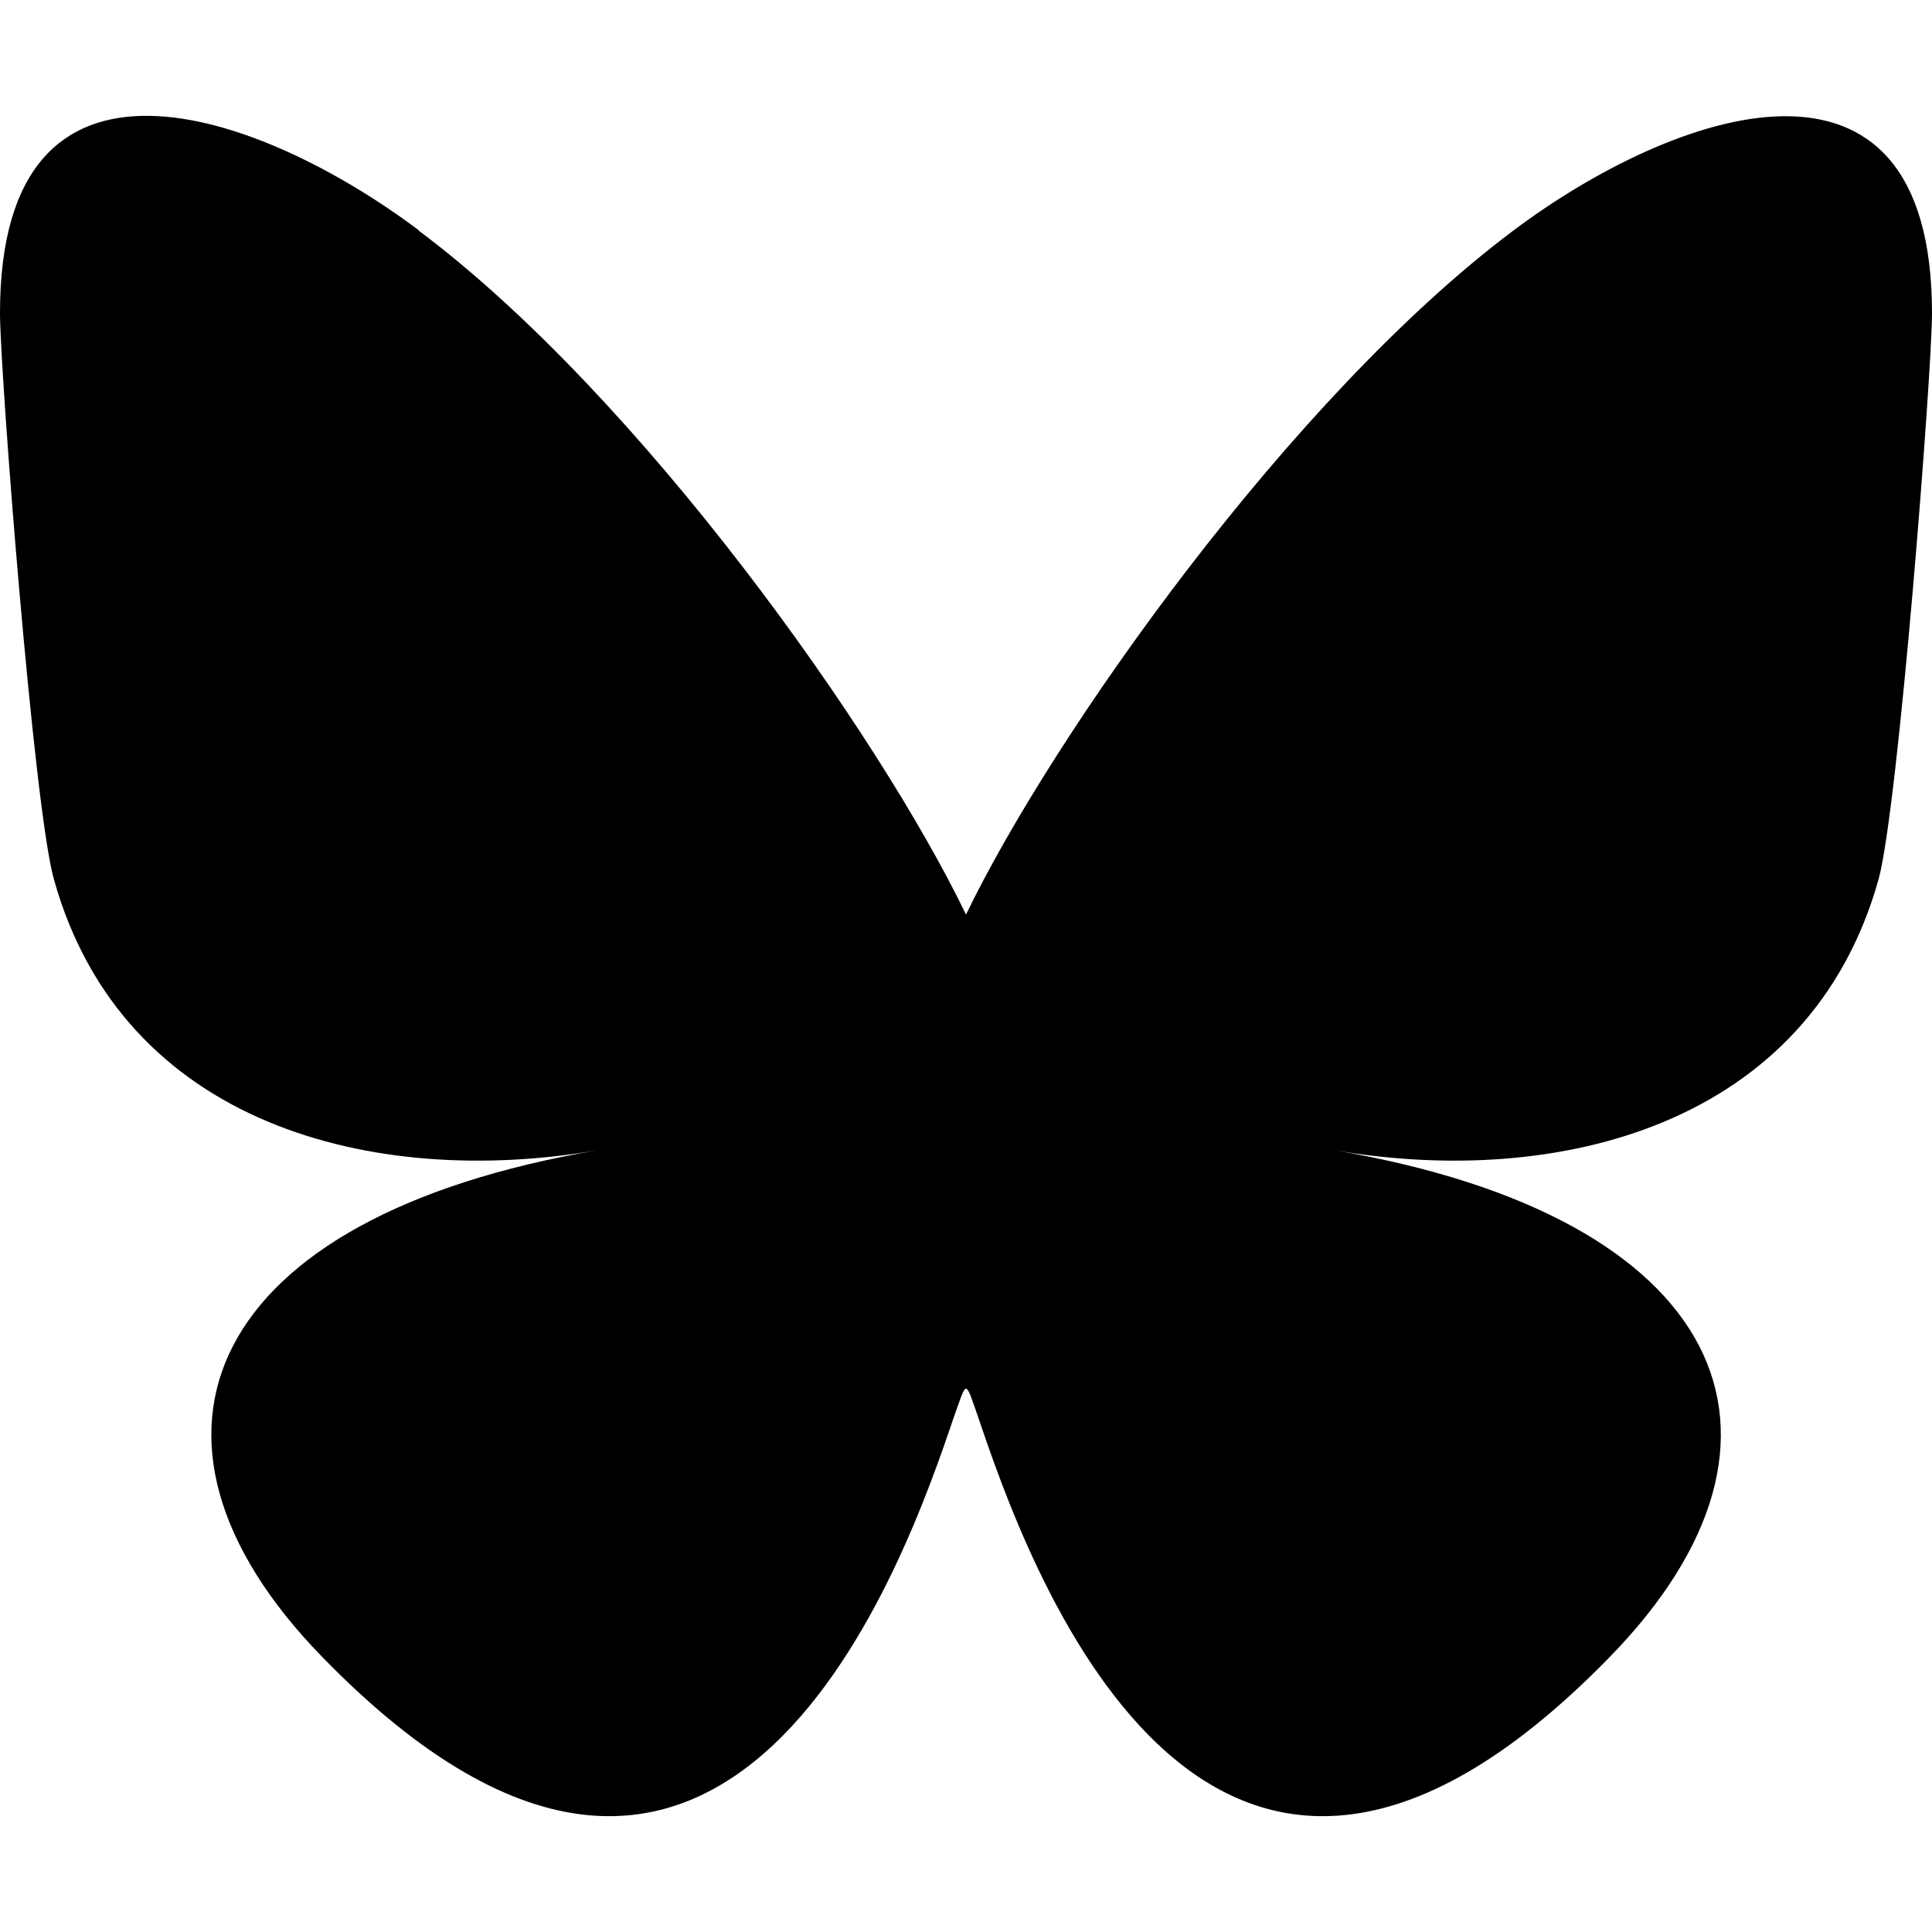
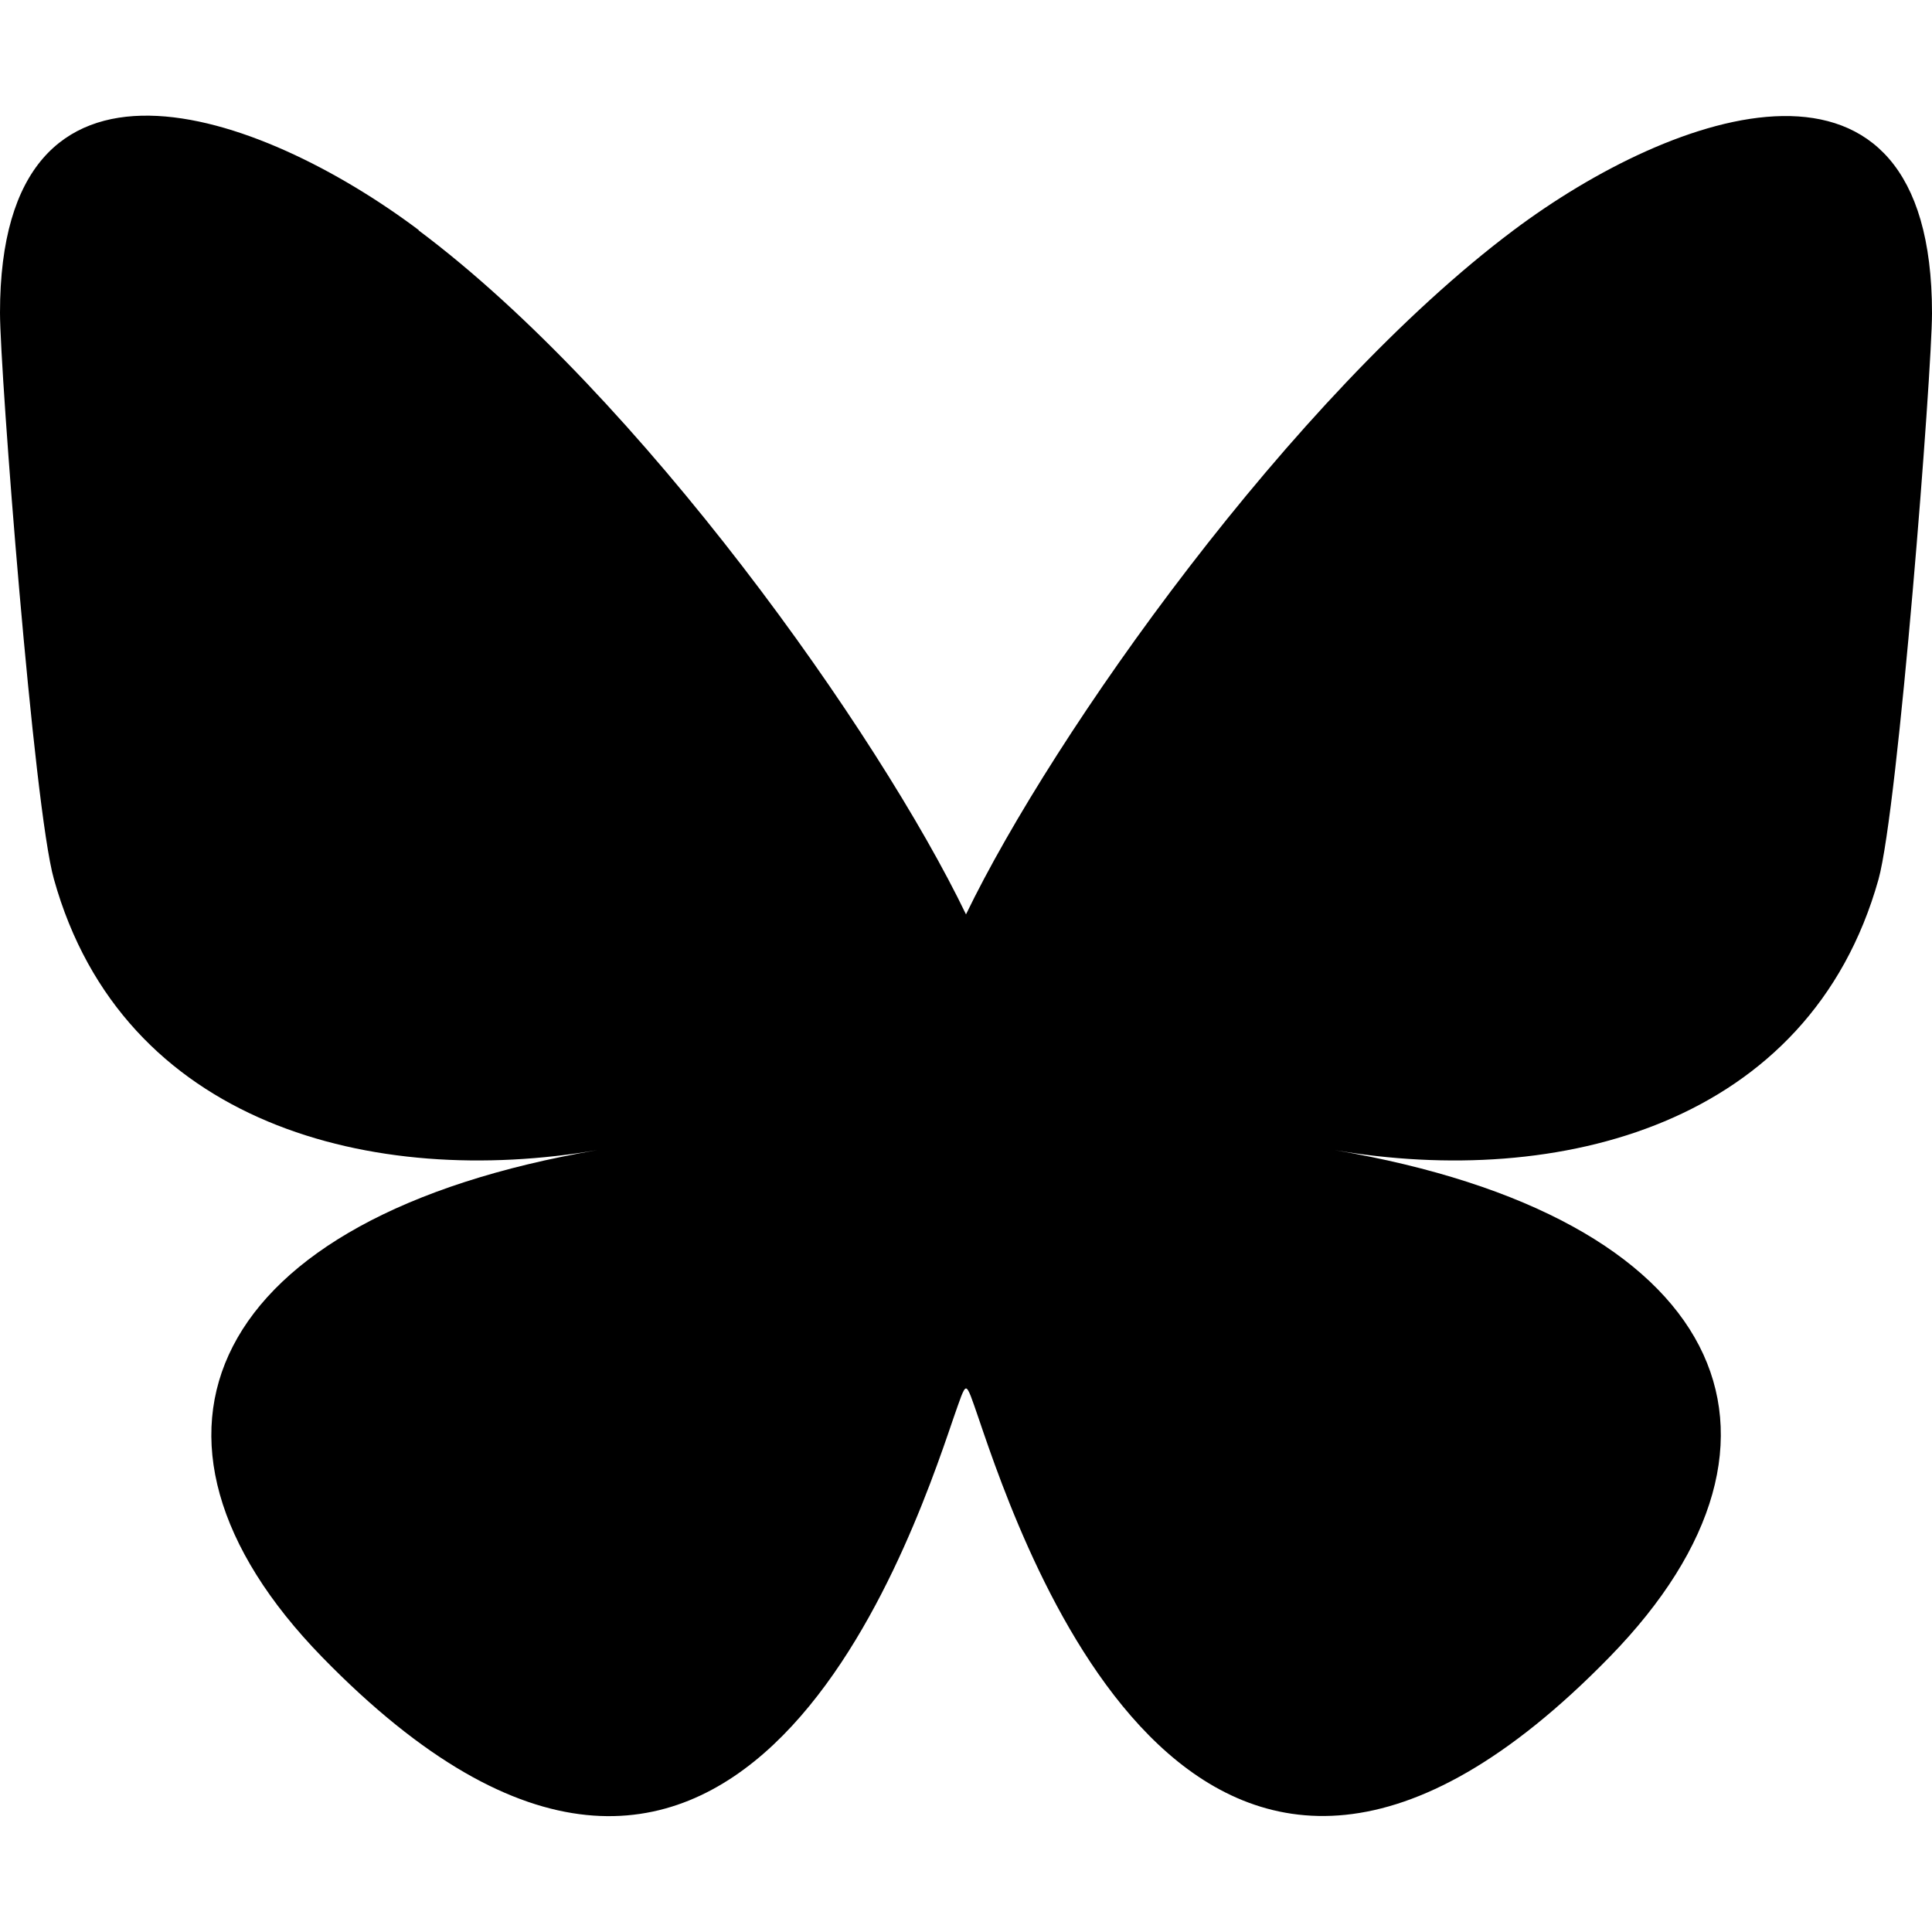
- <svg xmlns="http://www.w3.org/2000/svg" viewBox="0 0 509 509" version="1.1" id="svg1" width="509" height="509">
-   <defs id="defs1" />
-   <path d="M 110.3,60.746 C 168.7,104.445 231.5,193.245 254.5,240.946 c 23,-47.6 85.8,-136.4 144.2,-180.2 42.1,-31.6 110.3,-56 110.3,21.8 0,15.5 -8.9,130.5 -14.1,149.2 -18.2,64.8 -84.4,81.4 -143.3,71.3 102.9,17.5 129.1,75.5 72.5,133.5 -107.4,110.2 -154.3,-27.6 -166.3,-62.9 v 0 c -1.7,-4.9 -2.6,-7.8 -3.3,-7.8 -0.7,0 -1.6,3 -3.3,7.8 v 0 c -12,35.3 -59,173.1 -166.3,62.9 -56.5,-58 -30.4,-116 72.5,-133.5 -58.9,10.1 -125.1,-6.5 -143.2,-71.4 C 8.9,212.946 0,97.946 0,82.446 c 0,-77.8 68.2,-53.4 110.3,-21.8 z" id="path1" />
+ <svg xmlns="http://www.w3.org/2000/svg" viewBox="0 0 509 509">
+   <path d="M110.3 60.7c58.4 43.7 121.2 132.5 144.2 180.2 23-47.6 85.8-136.4 144.2-180.2C440.8 29.1 509 4.7 509 82.5c0 15.5-8.9 130.5-14.1 149.2-18.2 64.8-84.4 81.4-143.3 71.3 102.9 17.5 129.1 75.5 72.5 133.5-107.4 110.2-154.3-27.6-166.3-62.9-1.7-4.9-2.6-7.8-3.3-7.8s-1.6 3-3.3 7.8c-12 35.3-59 173.1-166.3 63-56.5-58-30.4-116 72.5-133.6-58.9 10.1-125.1-6.5-143.2-71.4C8.9 213 0 98 0 82.4 0 4.6 68.2 29 110.3 60.6z" />
</svg>
